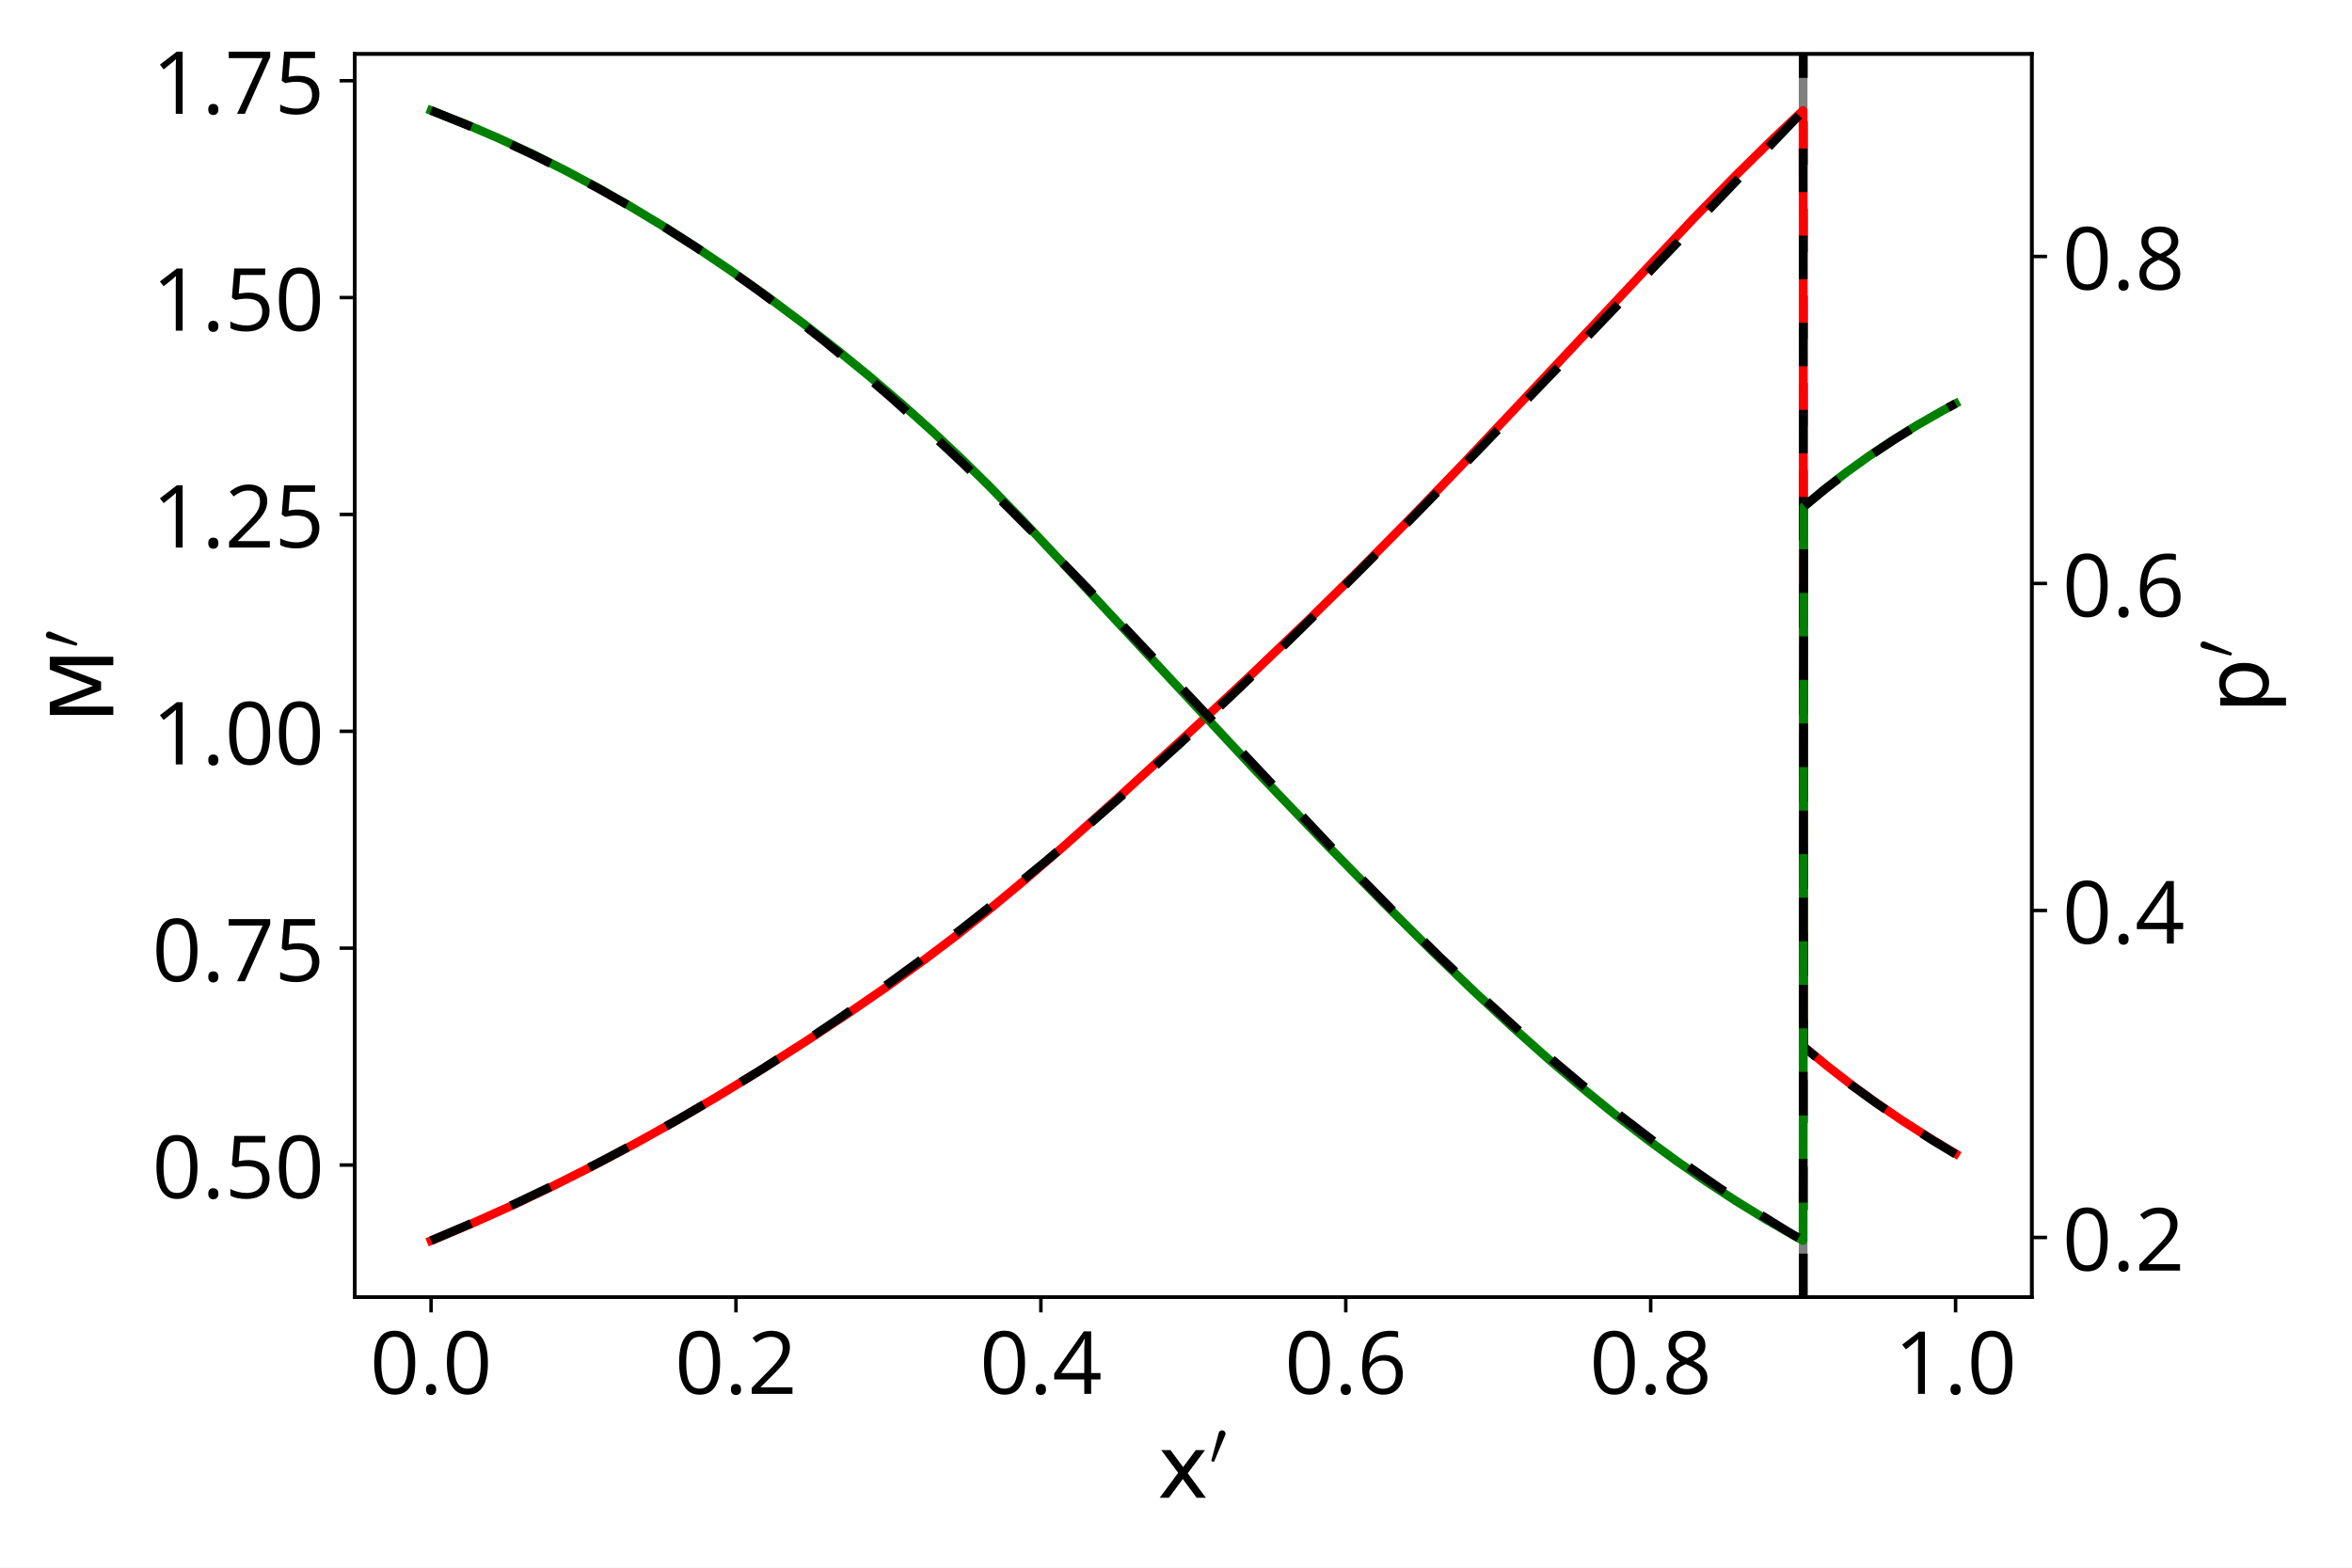
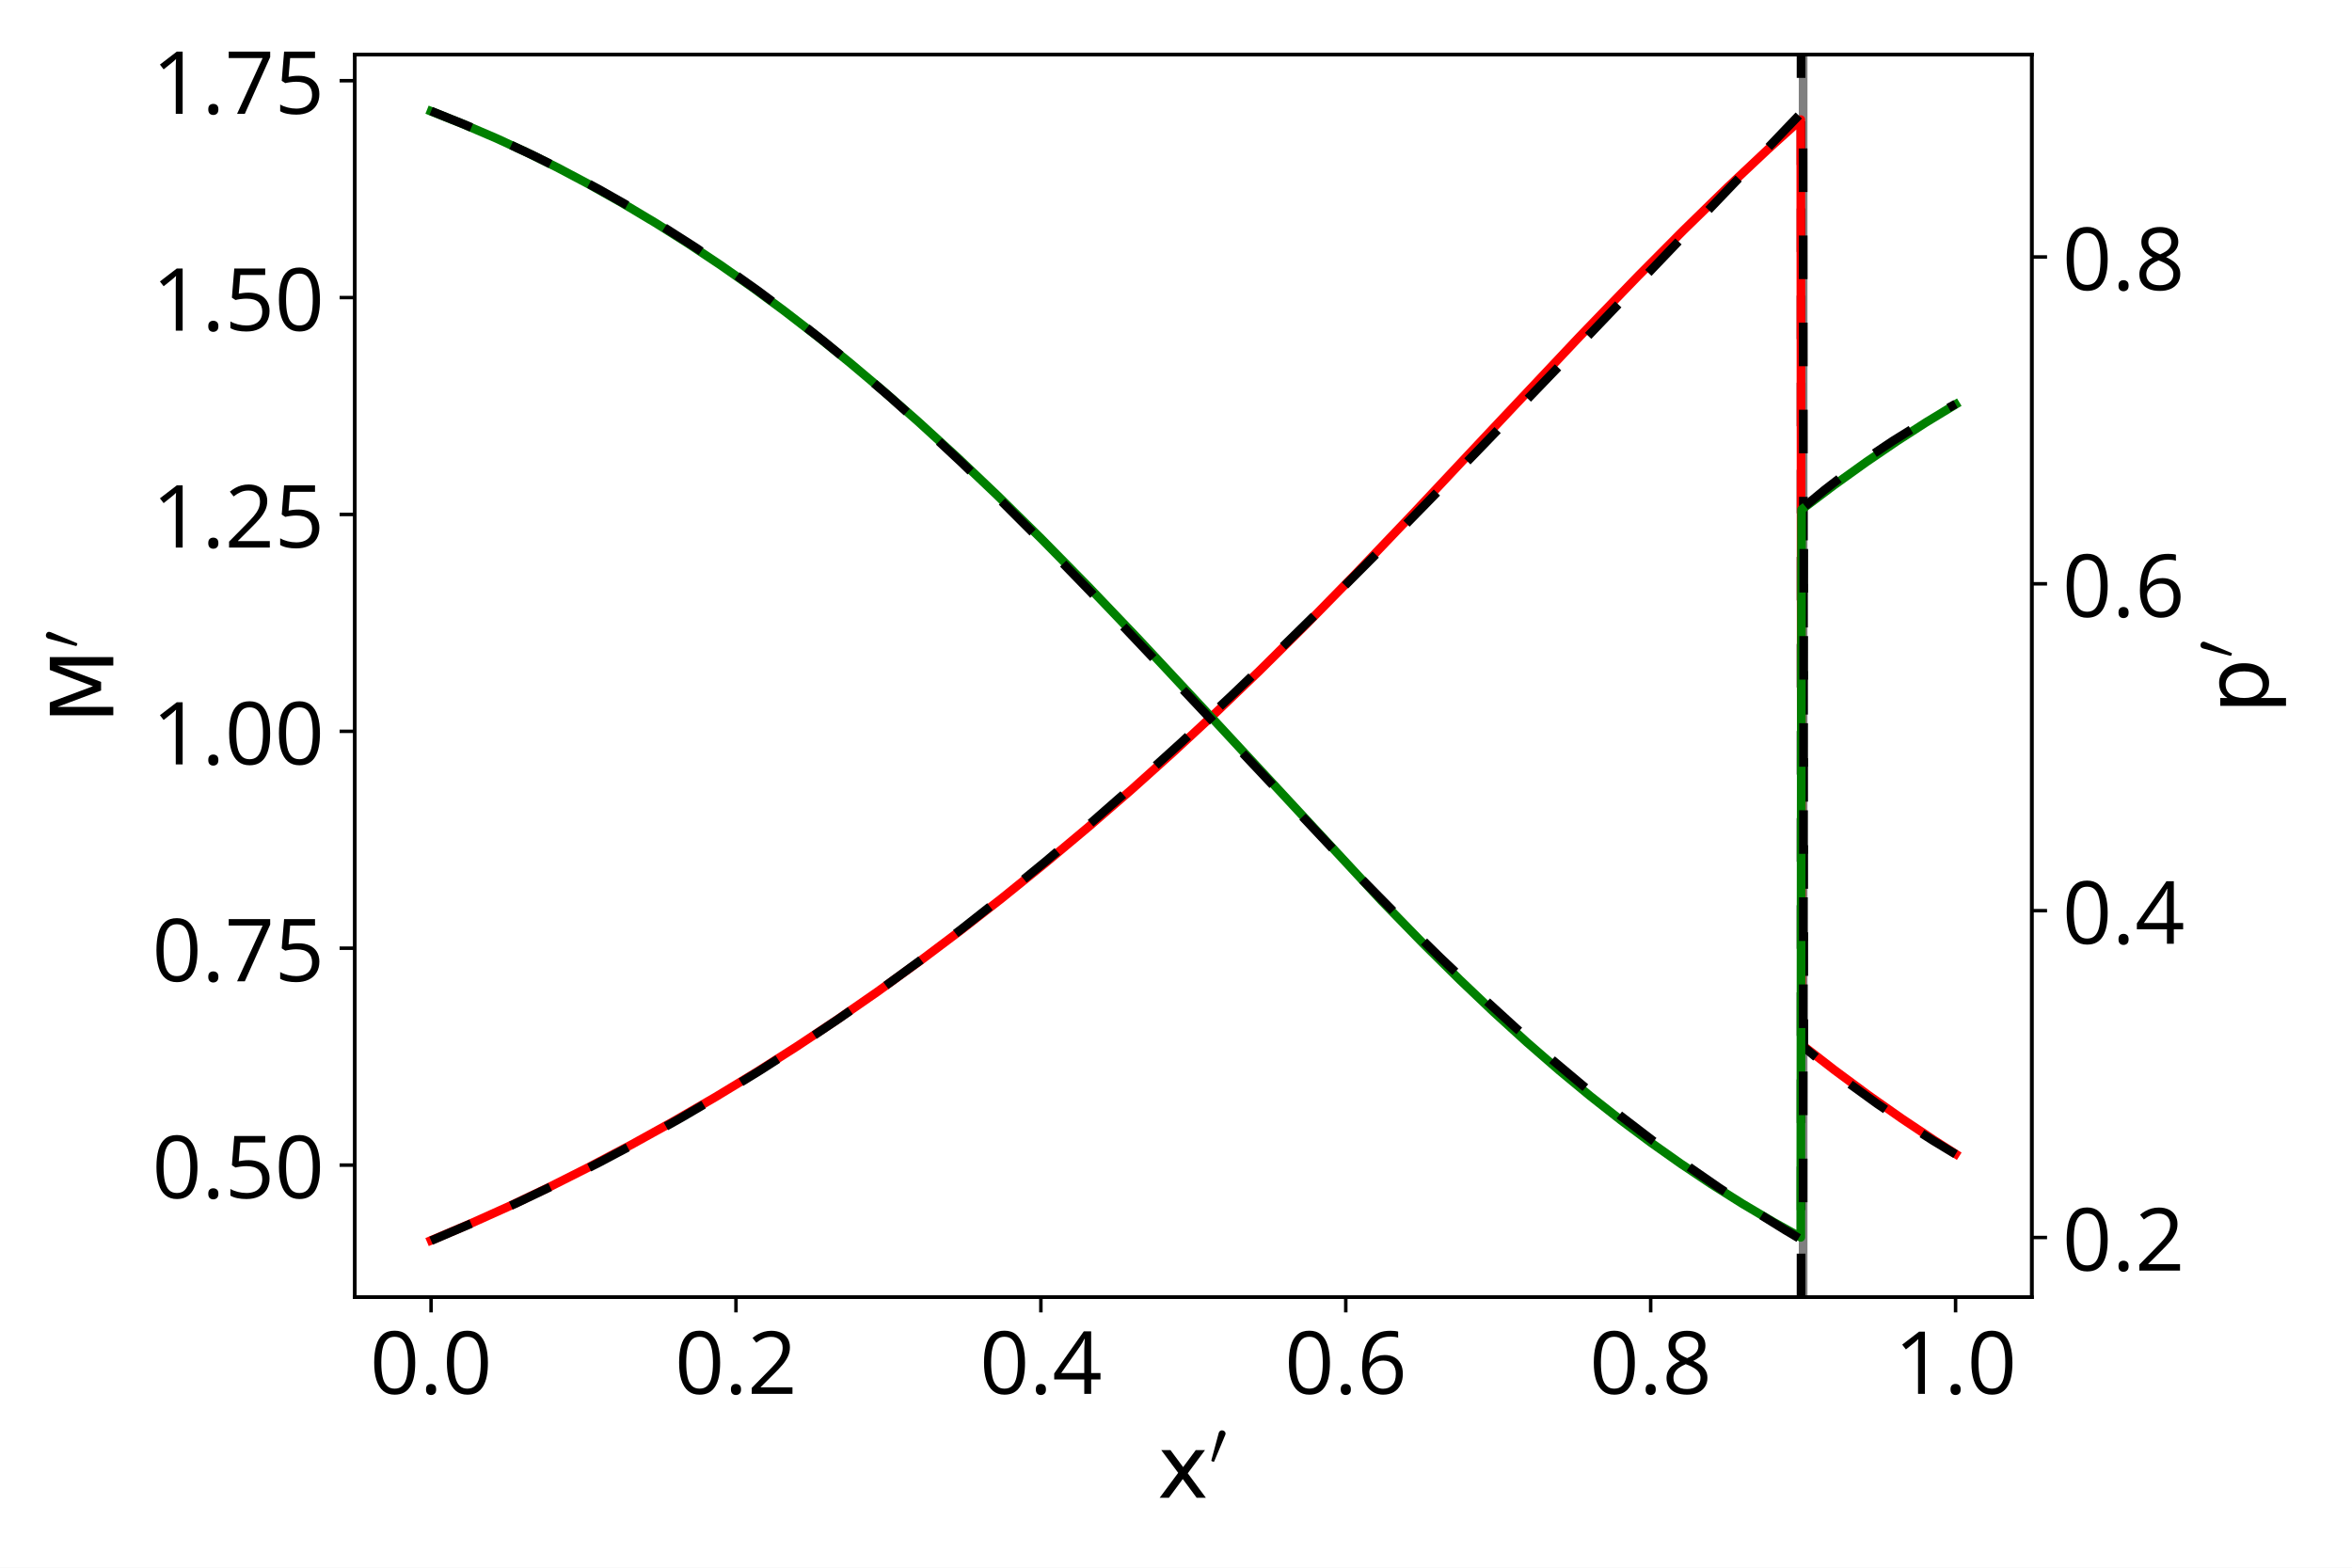
<svg xmlns="http://www.w3.org/2000/svg" xmlns:xlink="http://www.w3.org/1999/xlink" width="540pt" height="360pt" viewBox="0 0 540 360" version="1.1">
  <defs>
    <style type="text/css">*{stroke-linejoin: round; stroke-linecap: butt}</style>
  </defs>
  <g id="figure_1">
    <g id="patch_1">
      <path d="M 0 360  L 540 360  L 540 0  L 0 0  z " style="fill: #ffffff" />
    </g>
    <g id="axes_1">
      <g id="patch_2">
-         <path d="M 81.47 297.88  L 466.486 297.88  L 466.486 12.389  L 81.47 12.389  z " style="fill: #ffffff" />
+         <path d="M 81.47 297.88  L 466.486 297.88  L 466.486 12.531  L 81.47 12.531  z " style="fill: #ffffff" />
      </g>
      <g id="matplotlib.axis_1">
        <g id="xtick_1">
          <g id="line2d_1">
            <defs>
-               <path id="m2a9bc6d207" d="M 0 0  L 0 3.5  " style="stroke: #000000; stroke-width: 0.8" />
-             </defs>
-             <g>
-               <use xlink:href="#m2a9bc6d207" x="98.971" y="297.88" style="stroke: #000000; stroke-width: 0.8" />
+               <path id="mddead49fbd" d="M 0 0  L 0 3.5  " style="stroke: #000000; stroke-width: 0.8" />
+             </defs>
+             <g>
+               <use xlink:href="#mddead49fbd" x="98.971" y="297.88" style="stroke: #000000; stroke-width: 0.8" />
            </g>
          </g>
          <g id="text_1">
            <g transform="translate(84.90979 320.0769) scale(0.2 -0.2)">
              <defs>
                <path id="OpenSans-Regular-30" d="M 3334 2291  Q 3334 1734 3250 1296  Q 3166 859 2984 556  Q 2803 253 2515 95  Q 2228 -63 1825 -63  Q 1316 -63 983 215  Q 650 494 486 1020  Q 322 1547 322 2291  Q 322 3022 470 3548  Q 619 4075 950 4358  Q 1281 4641 1825 4641  Q 2341 4641 2675 4361  Q 3009 4081 3171 3554  Q 3334 3028 3334 2291  z M 844 2291  Q 844 1653 941 1228  Q 1038 803 1255 592  Q 1472 381 1825 381  Q 2178 381 2395 590  Q 2613 800 2711 1225  Q 2809 1650 2809 2291  Q 2809 2919 2712 3342  Q 2616 3766 2400 3980  Q 2184 4194 1825 4194  Q 1466 4194 1250 3980  Q 1034 3766 939 3342  Q 844 2919 844 2291  z " transform="scale(0.015625)" />
                <path id="OpenSans-Regular-2e" d="M 469 325  Q 469 544 575 636  Q 681 728 834 728  Q 994 728 1103 636  Q 1213 544 1213 325  Q 1213 109 1103 10  Q 994 -88 834 -88  Q 681 -88 575 10  Q 469 109 469 325  z " transform="scale(0.015625)" />
              </defs>
              <use xlink:href="#OpenSans-Regular-30" />
              <use xlink:href="#OpenSans-Regular-2e" transform="translate(57.17773 0)" />
              <use xlink:href="#OpenSans-Regular-30" transform="translate(83.44727 0)" />
            </g>
          </g>
        </g>
        <g id="xtick_2">
          <g id="line2d_2">
            <g>
-               <use xlink:href="#m2a9bc6d207" x="168.974" y="297.88" style="stroke: #000000; stroke-width: 0.8" />
+               <use xlink:href="#mddead49fbd" x="168.974" y="297.88" style="stroke: #000000; stroke-width: 0.8" />
            </g>
          </g>
          <g id="text_2">
            <g transform="translate(154.9127 320.0769) scale(0.2 -0.2)">
              <defs>
                <path id="OpenSans-Regular-32" d="M 3309 0  L 316 0  L 316 434  L 1538 1675  Q 1878 2019 2111 2287  Q 2344 2556 2466 2817  Q 2588 3078 2588 3391  Q 2588 3778 2358 3983  Q 2128 4188 1753 4188  Q 1425 4188 1172 4075  Q 919 3963 653 3756  L 375 4106  Q 556 4259 770 4378  Q 984 4497 1229 4565  Q 1475 4634 1753 4634  Q 2175 4634 2481 4487  Q 2788 4341 2955 4069  Q 3122 3797 3122 3422  Q 3122 3059 2978 2748  Q 2834 2438 2575 2133  Q 2316 1828 1969 1488  L 975 497  L 975 475  L 3309 475  L 3309 0  z " transform="scale(0.015625)" />
              </defs>
              <use xlink:href="#OpenSans-Regular-30" />
              <use xlink:href="#OpenSans-Regular-2e" transform="translate(57.17773 0)" />
              <use xlink:href="#OpenSans-Regular-32" transform="translate(83.44727 0)" />
            </g>
          </g>
        </g>
        <g id="xtick_3">
          <g id="line2d_3">
            <g>
-               <use xlink:href="#m2a9bc6d207" x="238.977" y="297.88" style="stroke: #000000; stroke-width: 0.8" />
+               <use xlink:href="#mddead49fbd" x="238.977" y="297.88" style="stroke: #000000; stroke-width: 0.8" />
            </g>
          </g>
          <g id="text_3">
            <g transform="translate(224.9156 320.0769) scale(0.2 -0.2)">
              <defs>
                <path id="OpenSans-Regular-34" d="M 3538 1059  L 2853 1059  L 2853 0  L 2347 0  L 2347 1059  L 138 1059  L 138 1497  L 2313 4594  L 2853 4594  L 2853 1528  L 3538 1528  L 3538 1059  z M 2347 1528  L 2347 3022  Q 2347 3194 2350 3333  Q 2353 3472 2359 3592  Q 2366 3713 2370 3822  Q 2375 3931 2378 4038  L 2353 4038  Q 2294 3913 2217 3773  Q 2141 3634 2063 3525  L 653 1528  L 2347 1528  z " transform="scale(0.015625)" />
              </defs>
              <use xlink:href="#OpenSans-Regular-30" />
              <use xlink:href="#OpenSans-Regular-2e" transform="translate(57.17773 0)" />
              <use xlink:href="#OpenSans-Regular-34" transform="translate(83.44727 0)" />
            </g>
          </g>
        </g>
        <g id="xtick_4">
          <g id="line2d_4">
            <g>
-               <use xlink:href="#m2a9bc6d207" x="308.979" y="297.88" style="stroke: #000000; stroke-width: 0.8" />
+               <use xlink:href="#mddead49fbd" x="308.979" y="297.88" style="stroke: #000000; stroke-width: 0.8" />
            </g>
          </g>
          <g id="text_4">
            <g transform="translate(294.9185 320.0769) scale(0.2 -0.2)">
              <defs>
                <path id="OpenSans-Regular-36" d="M 363 1953  Q 363 2366 420 2759  Q 478 3153 615 3492  Q 753 3831 990 4087  Q 1228 4344 1583 4489  Q 1938 4634 2434 4634  Q 2575 4634 2737 4620  Q 2900 4606 3006 4575  L 3006 4128  Q 2891 4169 2742 4187  Q 2594 4206 2444 4206  Q 1863 4206 1530 3953  Q 1197 3700 1050 3267  Q 903 2834 881 2294  L 916 2294  Q 1013 2450 1163 2576  Q 1313 2703 1527 2778  Q 1741 2853 2025 2853  Q 2425 2853 2723 2690  Q 3022 2528 3186 2218  Q 3350 1909 3350 1469  Q 3350 997 3175 653  Q 3000 309 2676 123  Q 2353 -63 1906 -63  Q 1572 -63 1290 65  Q 1009 194 801 447  Q 594 700 478 1076  Q 363 1453 363 1953  z M 1900 375  Q 2325 375 2581 647  Q 2838 919 2838 1469  Q 2838 1919 2609 2181  Q 2381 2444 1922 2444  Q 1609 2444 1378 2314  Q 1147 2184 1019 1987  Q 891 1791 891 1588  Q 891 1381 952 1168  Q 1013 956 1138 775  Q 1263 594 1453 484  Q 1644 375 1900 375  z " transform="scale(0.015625)" />
              </defs>
              <use xlink:href="#OpenSans-Regular-30" />
              <use xlink:href="#OpenSans-Regular-2e" transform="translate(57.17773 0)" />
              <use xlink:href="#OpenSans-Regular-36" transform="translate(83.44727 0)" />
            </g>
          </g>
        </g>
        <g id="xtick_5">
          <g id="line2d_5">
            <g>
-               <use xlink:href="#m2a9bc6d207" x="378.982" y="297.88" style="stroke: #000000; stroke-width: 0.8" />
+               <use xlink:href="#mddead49fbd" x="378.982" y="297.88" style="stroke: #000000; stroke-width: 0.8" />
            </g>
          </g>
          <g id="text_5">
            <g transform="translate(364.9214 320.0769) scale(0.2 -0.2)">
              <defs>
                <path id="OpenSans-Regular-38" d="M 1825 4634  Q 2222 4634 2528 4509  Q 2834 4384 3007 4142  Q 3181 3900 3181 3547  Q 3181 3269 3061 3061  Q 2941 2853 2737 2698  Q 2534 2544 2288 2422  Q 2581 2288 2817 2119  Q 3053 1950 3190 1722  Q 3328 1494 3328 1181  Q 3328 797 3142 517  Q 2956 238 2622 87  Q 2288 -63 1838 -63  Q 1353 -63 1014 82  Q 675 228 498 501  Q 322 775 322 1159  Q 322 1475 456 1708  Q 591 1941 812 2109  Q 1034 2278 1297 2394  Q 1069 2519 880 2678  Q 691 2838 580 3052  Q 469 3266 469 3550  Q 469 3897 645 4139  Q 822 4381 1130 4507  Q 1438 4634 1825 4634  z M 831 1156  Q 831 806 1078 579  Q 1325 353 1825 353  Q 2300 353 2559 579  Q 2819 806 2819 1175  Q 2819 1403 2700 1576  Q 2581 1750 2362 1887  Q 2144 2025 1847 2138  L 1734 2178  Q 1447 2059 1245 1914  Q 1044 1769 937 1584  Q 831 1400 831 1156  z M 1819 4209  Q 1450 4209 1215 4032  Q 981 3856 981 3525  Q 981 3288 1095 3123  Q 1209 2959 1406 2842  Q 1603 2725 1847 2625  Q 2084 2725 2268 2845  Q 2453 2966 2559 3131  Q 2666 3297 2666 3528  Q 2666 3859 2433 4034  Q 2200 4209 1819 4209  z " transform="scale(0.015625)" />
              </defs>
              <use xlink:href="#OpenSans-Regular-30" />
              <use xlink:href="#OpenSans-Regular-2e" transform="translate(57.17773 0)" />
              <use xlink:href="#OpenSans-Regular-38" transform="translate(83.44727 0)" />
            </g>
          </g>
        </g>
        <g id="xtick_6">
          <g id="line2d_6">
            <g>
-               <use xlink:href="#m2a9bc6d207" x="448.985" y="297.88" style="stroke: #000000; stroke-width: 0.8" />
+               <use xlink:href="#mddead49fbd" x="448.985" y="297.88" style="stroke: #000000; stroke-width: 0.8" />
            </g>
          </g>
          <g id="text_6">
            <g transform="translate(434.9243 320.0769) scale(0.2 -0.2)">
              <defs>
                <path id="OpenSans-Regular-31" d="M 2247 0  L 1741 0  L 1741 3238  Q 1741 3422 1742 3555  Q 1744 3688 1748 3798  Q 1753 3909 1763 4025  Q 1666 3925 1581 3854  Q 1497 3784 1372 3681  L 850 3263  L 578 3616  L 1816 4569  L 2247 4569  L 2247 0  z " transform="scale(0.015625)" />
              </defs>
              <use xlink:href="#OpenSans-Regular-31" />
              <use xlink:href="#OpenSans-Regular-2e" transform="translate(57.17773 0)" />
              <use xlink:href="#OpenSans-Regular-30" transform="translate(83.44727 0)" />
            </g>
          </g>
        </g>
        <g id="text_7">
          <g transform="translate(265.678 344.0581) scale(0.2 -0.2)">
            <defs>
              <path id="DejaVuSans-78" d="M 3513 3500  L 2247 1797  L 3578 0  L 2900 0  L 1881 1375  L 863 0  L 184 0  L 1544 1831  L 300 3500  L 978 3500  L 1906 2253  L 2834 3500  L 3513 3500  z " transform="scale(0.015625)" />
              <path id="Cmsy10-30" d="M 225 347  Q 184 359 184 409  L 966 3316  Q 1003 3434 1093 3506  Q 1184 3578 1300 3578  Q 1450 3578 1564 3479  Q 1678 3381 1678 3231  Q 1678 3166 1644 3084  L 488 319  Q 466 275 428 275  Q 394 275 320 306  Q 247 338 225 347  z " transform="scale(0.015625)" />
            </defs>
            <use xlink:href="#DejaVuSans-78" transform="translate(0 0.584375)" />
            <use xlink:href="#Cmsy10-30" transform="translate(60.13672 38.86563) scale(0.7)" />
          </g>
        </g>
      </g>
      <g id="matplotlib.axis_2">
        <g id="ytick_1">
          <g id="line2d_7">
            <defs>
-               <path id="ma17d2950f5" d="M 0 0  L -3.5 0  " style="stroke: #000000; stroke-width: 0.8" />
-             </defs>
-             <g>
-               <use xlink:href="#ma17d2950f5" x="81.47" y="267.535" style="stroke: #000000; stroke-width: 0.8" />
+               <path id="m78e4c47085" d="M 0 0  L -3.5 0  " style="stroke: #000000; stroke-width: 0.8" />
+             </defs>
+             <g>
+               <use xlink:href="#m78e4c47085" x="81.47" y="267.549" style="stroke: #000000; stroke-width: 0.8" />
            </g>
          </g>
          <g id="text_8">
-             <g transform="translate(34.91375 275.1339) scale(0.2 -0.2)">
+             <g transform="translate(34.91375 275.1479) scale(0.2 -0.2)">
              <defs>
                <path id="OpenSans-Regular-35" d="M 1759 2794  Q 2225 2794 2569 2636  Q 2913 2478 3102 2178  Q 3291 1878 3291 1450  Q 3291 981 3087 642  Q 2884 303 2503 120  Q 2122 -63 1591 -63  Q 1234 -63 928 0  Q 622 63 413 188  L 413 681  Q 641 544 966 462  Q 1291 381 1597 381  Q 1944 381 2205 492  Q 2466 603 2611 829  Q 2756 1056 2756 1400  Q 2756 1856 2476 2104  Q 2197 2353 1594 2353  Q 1400 2353 1169 2322  Q 938 2291 788 2253  L 525 2425  L 700 4569  L 2972 4569  L 2972 4094  L 1144 4094  L 1028 2716  Q 1147 2741 1334 2767  Q 1522 2794 1759 2794  z " transform="scale(0.015625)" />
              </defs>
              <use xlink:href="#OpenSans-Regular-30" />
              <use xlink:href="#OpenSans-Regular-2e" transform="translate(57.17773 0)" />
              <use xlink:href="#OpenSans-Regular-35" transform="translate(83.44727 0)" />
              <use xlink:href="#OpenSans-Regular-30" transform="translate(140.625 0)" />
            </g>
          </g>
        </g>
        <g id="ytick_2">
          <g id="line2d_8">
            <g>
-               <use xlink:href="#ma17d2950f5" x="81.47" y="217.736" style="stroke: #000000; stroke-width: 0.8" />
+               <use xlink:href="#m78e4c47085" x="81.47" y="217.746" style="stroke: #000000; stroke-width: 0.8" />
            </g>
          </g>
          <g id="text_9">
-             <g transform="translate(34.91375 225.3345) scale(0.2 -0.2)">
+             <g transform="translate(34.91375 225.3443) scale(0.2 -0.2)">
              <defs>
                <path id="OpenSans-Regular-37" d="M 906 0  L 2781 4094  L 291 4094  L 291 4569  L 3338 4569  L 3338 4169  L 1475 0  L 906 0  z " transform="scale(0.015625)" />
              </defs>
              <use xlink:href="#OpenSans-Regular-30" />
              <use xlink:href="#OpenSans-Regular-2e" transform="translate(57.17773 0)" />
              <use xlink:href="#OpenSans-Regular-37" transform="translate(83.44727 0)" />
              <use xlink:href="#OpenSans-Regular-35" transform="translate(140.625 0)" />
            </g>
          </g>
        </g>
        <g id="ytick_3">
          <g id="line2d_9">
            <g>
-               <use xlink:href="#ma17d2950f5" x="81.47" y="167.937" style="stroke: #000000; stroke-width: 0.8" />
+               <use xlink:href="#m78e4c47085" x="81.47" y="167.942" style="stroke: #000000; stroke-width: 0.8" />
            </g>
          </g>
          <g id="text_10">
-             <g transform="translate(34.91375 175.5351) scale(0.2 -0.2)">
+             <g transform="translate(34.91375 175.5407) scale(0.2 -0.2)">
              <use xlink:href="#OpenSans-Regular-31" />
              <use xlink:href="#OpenSans-Regular-2e" transform="translate(57.17773 0)" />
              <use xlink:href="#OpenSans-Regular-30" transform="translate(83.44727 0)" />
              <use xlink:href="#OpenSans-Regular-30" transform="translate(140.625 0)" />
            </g>
          </g>
        </g>
        <g id="ytick_4">
          <g id="line2d_10">
            <g>
-               <use xlink:href="#ma17d2950f5" x="81.47" y="118.137" style="stroke: #000000; stroke-width: 0.8" />
+               <use xlink:href="#m78e4c47085" x="81.47" y="118.139" style="stroke: #000000; stroke-width: 0.8" />
            </g>
          </g>
          <g id="text_11">
-             <g transform="translate(34.91375 125.7358) scale(0.2 -0.2)">
+             <g transform="translate(34.91375 125.737) scale(0.2 -0.2)">
              <use xlink:href="#OpenSans-Regular-31" />
              <use xlink:href="#OpenSans-Regular-2e" transform="translate(57.17773 0)" />
              <use xlink:href="#OpenSans-Regular-32" transform="translate(83.44727 0)" />
              <use xlink:href="#OpenSans-Regular-35" transform="translate(140.625 0)" />
            </g>
          </g>
        </g>
        <g id="ytick_5">
          <g id="line2d_11">
            <g>
-               <use xlink:href="#ma17d2950f5" x="81.47" y="68.338" style="stroke: #000000; stroke-width: 0.8" />
+               <use xlink:href="#m78e4c47085" x="81.47" y="68.335" style="stroke: #000000; stroke-width: 0.8" />
            </g>
          </g>
          <g id="text_12">
-             <g transform="translate(34.91375 75.93639) scale(0.2 -0.2)">
+             <g transform="translate(34.91375 75.93342) scale(0.2 -0.2)">
              <use xlink:href="#OpenSans-Regular-31" />
              <use xlink:href="#OpenSans-Regular-2e" transform="translate(57.17773 0)" />
              <use xlink:href="#OpenSans-Regular-35" transform="translate(83.44727 0)" />
              <use xlink:href="#OpenSans-Regular-30" transform="translate(140.625 0)" />
            </g>
          </g>
        </g>
        <g id="ytick_6">
          <g id="line2d_12">
            <g>
-               <use xlink:href="#ma17d2950f5" x="81.47" y="18.539" style="stroke: #000000; stroke-width: 0.8" />
+               <use xlink:href="#m78e4c47085" x="81.47" y="18.531" style="stroke: #000000; stroke-width: 0.8" />
            </g>
          </g>
          <g id="text_13">
-             <g transform="translate(34.91375 26.13701) scale(0.2 -0.2)">
+             <g transform="translate(34.91375 26.1298) scale(0.2 -0.2)">
              <use xlink:href="#OpenSans-Regular-31" />
              <use xlink:href="#OpenSans-Regular-2e" transform="translate(57.17773 0)" />
              <use xlink:href="#OpenSans-Regular-37" transform="translate(83.44727 0)" />
              <use xlink:href="#OpenSans-Regular-35" transform="translate(140.625 0)" />
            </g>
          </g>
        </g>
        <g id="text_14">
-           <g transform="translate(26.12937 166.1347) rotate(-90) scale(0.2 -0.2)">
+           <g transform="translate(26.12937 166.2055) rotate(-90) scale(0.2 -0.2)">
            <defs>
              <path id="DejaVuSans-4d" d="M 628 4666  L 1569 4666  L 2759 1491  L 3956 4666  L 4897 4666  L 4897 0  L 4281 0  L 4281 4097  L 3078 897  L 2444 897  L 1241 4097  L 1241 0  L 628 0  L 628 4666  z " transform="scale(0.015625)" />
            </defs>
            <use xlink:href="#DejaVuSans-4d" transform="translate(0 0.584375)" />
            <use xlink:href="#Cmsy10-30" transform="translate(87.23633 38.86563) scale(0.7)" />
          </g>
        </g>
      </g>
      <g id="line2d_13">
-         <path d="M 413.984 297.88  L 413.984 12.389  " clip-path="url(#pe4bd4f403b)" style="fill: none; stroke: #808080; stroke-width: 2; stroke-linecap: square" />
+         <path d="M 413.984 297.88  L 413.984 12.531  " clip-path="url(#pff2eb2e386)" style="fill: none; stroke: #808080; stroke-width: 2; stroke-linecap: square" />
      </g>
      <g id="line2d_14">
-         <path d="M 414.024 297.88  L 414.024 12.389  " clip-path="url(#pe4bd4f403b)" style="fill: none; stroke-dasharray: 10,10; stroke-dashoffset: 0; stroke: #000000; stroke-width: 2" />
+         <path d="M 413.511 297.88  L 413.511 12.531  " clip-path="url(#pff2eb2e386)" style="fill: none; stroke-dasharray: 10,10; stroke-dashoffset: 0; stroke: #000000; stroke-width: 2" />
      </g>
      <g id="line2d_15">
-         <path d="M 98.971 284.903  L 108.601 280.845  L 117.706 276.76  L 126.811 272.428  L 136.091 267.763  L 145.546 262.752  L 154.651 257.68  L 164.281 252.06  L 174.437 245.864  L 184.767 239.297  L 194.748 232.697  L 203.853 226.423  L 212.257 220.362  L 219.786 214.666  L 227.49 208.549  L 235.37 202.002  L 244.299 194.284  L 256.031 183.812  L 271.964 169.243  L 287.373 154.859  L 300.505 142.294  L 311.886 131.106  L 323.267 119.614  L 335.524 106.912  L 349.181 92.439  L 388.928 50.073  L 398.558 40.25  L 406.963 31.984  L 413.966 25.366  L 414.141 240.327  L 419.394 244.691  L 424.822 248.913  L 430.6 253.125  L 436.729 257.311  L 443.032 261.344  L 448.985 264.924  L 448.985 264.924  " clip-path="url(#pe4bd4f403b)" style="fill: none; stroke: #ff0000; stroke-width: 2; stroke-linecap: square" />
+         <path d="M 98.971 284.837  L 107.901 281.043  L 117.005 276.952  L 125.76 272.778  L 135.04 268.105  L 144.846 262.922  L 154.651 257.493  L 164.281 251.909  L 173.736 246.164  L 182.841 240.375  L 192.121 234.21  L 201.401 227.775  L 211.207 220.685  L 220.662 213.57  L 229.942 206.327  L 239.747 198.4  L 250.078 189.746  L 259.708 181.394  L 269.513 172.595  L 279.318 163.489  L 289.124 154.073  L 299.804 143.478  L 310.835 132.204  L 323.792 118.626  L 341.127 100.154  L 362.664 77.293  L 376.146 63.331  L 386.476 52.928  L 396.632 43.016  L 405.912 34.284  L 413.441 27.471  L 413.616 239.861  L 421.145 245.703  L 428.849 251.399  L 436.554 256.819  L 444.083 261.85  L 448.985 264.984  L 448.985 264.984  " clip-path="url(#pff2eb2e386)" style="fill: none; stroke: #ff0000; stroke-width: 2; stroke-linecap: square" />
      </g>
      <g id="line2d_16">
-         <path d="M 98.971 284.894  L 108.951 280.623  L 118.756 276.181  L 128.387 271.571  L 137.842 266.797  L 147.122 261.863  L 156.402 256.677  L 165.507 251.336  L 174.612 245.739  L 183.717 239.883  L 192.822 233.764  L 202.102 227.255  L 211.382 220.472  L 220.837 213.281  L 230.292 205.811  L 240.097 197.779  L 250.078 189.313  L 260.408 180.257  L 271.089 170.598  L 282.47 160  L 294.552 148.438  L 307.509 135.725  L 321.866 121.321  L 338.5 104.308  L 359.687 82.299  L 413.966 25.508  L 414.141 240.443  L 419.394 244.787  L 424.997 249.122  L 430.951 253.437  L 437.254 257.723  L 443.908 261.97  L 448.985 265.04  L 448.985 265.04  " clip-path="url(#pe4bd4f403b)" style="fill: none; stroke-dasharray: 10,10; stroke-dashoffset: 0; stroke: #000000; stroke-width: 2" />
+         <path d="M 98.971 284.91  L 108.951 280.638  L 118.756 276.196  L 128.387 271.585  L 137.842 266.811  L 147.122 261.877  L 156.402 256.69  L 165.507 251.348  L 174.612 245.751  L 183.717 239.894  L 192.822 233.775  L 202.102 227.265  L 211.382 220.482  L 220.837 213.29  L 230.292 205.82  L 240.097 197.787  L 250.078 189.321  L 260.408 180.264  L 271.089 170.604  L 282.47 160.005  L 294.552 148.442  L 307.509 135.728  L 321.866 121.323  L 338.5 104.308  L 359.687 82.298  L 413.966 25.501  L 414.141 240.455  L 419.394 244.799  L 424.997 249.134  L 430.951 253.45  L 437.254 257.736  L 443.908 261.984  L 448.985 265.054  L 448.985 265.054  " clip-path="url(#pff2eb2e386)" style="fill: none; stroke-dasharray: 10,10; stroke-dashoffset: 0; stroke: #000000; stroke-width: 2" />
      </g>
      <g id="patch_3">
-         <path d="M 81.47 297.88  L 81.47 12.389  " style="fill: none; stroke: #000000; stroke-width: 0.8; stroke-linejoin: miter; stroke-linecap: square" />
+         <path d="M 81.47 297.88  L 81.47 12.531  " style="fill: none; stroke: #000000; stroke-width: 0.8; stroke-linejoin: miter; stroke-linecap: square" />
      </g>
      <g id="patch_4">
-         <path d="M 466.486 297.88  L 466.486 12.389  " style="fill: none; stroke: #000000; stroke-width: 0.8; stroke-linejoin: miter; stroke-linecap: square" />
+         <path d="M 466.486 297.88  L 466.486 12.531  " style="fill: none; stroke: #000000; stroke-width: 0.8; stroke-linejoin: miter; stroke-linecap: square" />
      </g>
      <g id="patch_5">
        <path d="M 81.47 297.88  L 466.486 297.88  " style="fill: none; stroke: #000000; stroke-width: 0.8; stroke-linejoin: miter; stroke-linecap: square" />
      </g>
      <g id="patch_6">
-         <path d="M 81.47 12.389  L 466.486 12.389  " style="fill: none; stroke: #000000; stroke-width: 0.8; stroke-linejoin: miter; stroke-linecap: square" />
+         <path d="M 81.47 12.531  L 466.486 12.531  " style="fill: none; stroke: #000000; stroke-width: 0.8; stroke-linejoin: miter; stroke-linecap: square" />
      </g>
    </g>
    <g id="axes_2">
      <g id="matplotlib.axis_3">
        <g id="ytick_7">
          <g id="line2d_17">
            <defs>
-               <path id="m0c3f34b958" d="M 0 0  L 3.5 0  " style="stroke: #000000; stroke-width: 0.8" />
-             </defs>
-             <g>
-               <use xlink:href="#m0c3f34b958" x="466.486" y="284.172" style="stroke: #000000; stroke-width: 0.8" />
+               <path id="ma5f3972b8f" d="M 0 0  L 3.5 0  " style="stroke: #000000; stroke-width: 0.8" />
+             </defs>
+             <g>
+               <use xlink:href="#ma5f3972b8f" x="466.486" y="284.179" style="stroke: #000000; stroke-width: 0.8" />
            </g>
          </g>
          <g id="text_15">
-             <g transform="translate(473.486 291.7704) scale(0.2 -0.2)">
+             <g transform="translate(473.486 291.7772) scale(0.2 -0.2)">
              <use xlink:href="#OpenSans-Regular-30" />
              <use xlink:href="#OpenSans-Regular-2e" transform="translate(57.17773 0)" />
              <use xlink:href="#OpenSans-Regular-32" transform="translate(83.44727 0)" />
            </g>
          </g>
        </g>
        <g id="ytick_8">
          <g id="line2d_18">
            <g>
-               <use xlink:href="#m0c3f34b958" x="466.486" y="209.079" style="stroke: #000000; stroke-width: 0.8" />
+               <use xlink:href="#ma5f3972b8f" x="466.486" y="209.123" style="stroke: #000000; stroke-width: 0.8" />
            </g>
          </g>
          <g id="text_16">
-             <g transform="translate(473.486 216.6775) scale(0.2 -0.2)">
+             <g transform="translate(473.486 216.7215) scale(0.2 -0.2)">
              <use xlink:href="#OpenSans-Regular-30" />
              <use xlink:href="#OpenSans-Regular-2e" transform="translate(57.17773 0)" />
              <use xlink:href="#OpenSans-Regular-34" transform="translate(83.44727 0)" />
            </g>
          </g>
        </g>
        <g id="ytick_9">
          <g id="line2d_19">
            <g>
-               <use xlink:href="#m0c3f34b958" x="466.486" y="133.986" style="stroke: #000000; stroke-width: 0.8" />
+               <use xlink:href="#ma5f3972b8f" x="466.486" y="134.067" style="stroke: #000000; stroke-width: 0.8" />
            </g>
          </g>
          <g id="text_17">
-             <g transform="translate(473.486 141.5845) scale(0.2 -0.2)">
+             <g transform="translate(473.486 141.6658) scale(0.2 -0.2)">
              <use xlink:href="#OpenSans-Regular-30" />
              <use xlink:href="#OpenSans-Regular-2e" transform="translate(57.17773 0)" />
              <use xlink:href="#OpenSans-Regular-36" transform="translate(83.44727 0)" />
            </g>
          </g>
        </g>
        <g id="ytick_10">
          <g id="line2d_20">
            <g>
-               <use xlink:href="#m0c3f34b958" x="466.486" y="58.893" style="stroke: #000000; stroke-width: 0.8" />
+               <use xlink:href="#ma5f3972b8f" x="466.486" y="59.012" style="stroke: #000000; stroke-width: 0.8" />
            </g>
          </g>
          <g id="text_18">
-             <g transform="translate(473.486 66.49149) scale(0.2 -0.2)">
+             <g transform="translate(473.486 66.6101) scale(0.2 -0.2)">
              <use xlink:href="#OpenSans-Regular-30" />
              <use xlink:href="#OpenSans-Regular-2e" transform="translate(57.17773 0)" />
              <use xlink:href="#OpenSans-Regular-38" transform="translate(83.44727 0)" />
            </g>
          </g>
        </g>
        <g id="text_19">
-           <g transform="translate(520.8048 163.8347) rotate(-90) scale(0.2 -0.2)">
+           <g transform="translate(520.8048 163.9055) rotate(-90) scale(0.2 -0.2)">
            <defs>
              <path id="DejaVuSans-70" d="M 1159 525  L 1159 -1331  L 581 -1331  L 581 3500  L 1159 3500  L 1159 2969  Q 1341 3281 1617 3432  Q 1894 3584 2278 3584  Q 2916 3584 3314 3078  Q 3713 2572 3713 1747  Q 3713 922 3314 415  Q 2916 -91 2278 -91  Q 1894 -91 1617 61  Q 1341 213 1159 525  z M 3116 1747  Q 3116 2381 2855 2742  Q 2594 3103 2138 3103  Q 1681 3103 1420 2742  Q 1159 2381 1159 1747  Q 1159 1113 1420 752  Q 1681 391 2138 391  Q 2594 391 2855 752  Q 3116 1113 3116 1747  z " transform="scale(0.015625)" />
            </defs>
            <use xlink:href="#DejaVuSans-70" transform="translate(0 0.584375)" />
            <use xlink:href="#Cmsy10-30" transform="translate(64.43359 38.86563) scale(0.7)" />
          </g>
        </g>
      </g>
      <g id="line2d_21">
-         <path d="M 98.971 25.368  L 107.2 28.625  L 114.554 31.784  L 122.258 35.365  L 129.787 39.135  L 137.141 43.072  L 144.495 47.256  L 152.2 51.907  L 159.904 56.83  L 167.783 62.148  L 176.012 68.001  L 184.242 74.15  L 192.296 80.449  L 199.65 86.453  L 207.179 92.885  L 214.008 99.009  L 220.662 105.273  L 227.14 111.657  L 234.844 119.573  L 244.825 130.2  L 288.073 176.722  L 304.882 194.27  L 317.664 207.319  L 328.695 218.285  L 338.325 227.559  L 347.255 235.85  L 355.66 243.339  L 363.364 249.906  L 370.718 255.888  L 377.897 261.443  L 384.901 266.582  L 391.729 271.32  L 398.558 275.787  L 405.387 279.984  L 412.215 283.915  L 413.966 284.88  L 414.141 116.311  L 419.044 112.233  L 423.947 108.443  L 429.024 104.792  L 434.452 101.169  L 440.055 97.703  L 446.009 94.294  L 448.985 92.687  L 448.985 92.687  " clip-path="url(#pe4bd4f403b)" style="fill: none; stroke: #008000; stroke-width: 2; stroke-linecap: square" />
+         <path d="M 98.971 25.558  L 106.15 28.419  L 114.029 31.798  L 120.682 34.869  L 127.861 38.422  L 135.215 42.316  L 142.744 46.556  L 150.449 51.156  L 157.803 55.797  L 165.332 60.809  L 172.686 65.963  L 180.04 71.379  L 187.744 77.332  L 195.098 83.278  L 202.802 89.777  L 210.856 96.855  L 219.786 105.026  L 229.066 113.853  L 239.047 123.688  L 249.727 134.557  L 261.284 146.655  L 274.591 160.915  L 317.139 206.797  L 326.769 216.686  L 335.174 225.009  L 343.053 232.505  L 350.582 239.364  L 357.936 245.759  L 365.115 251.702  L 372.119 257.213  L 378.947 262.313  L 385.951 267.269  L 392.955 271.952  L 399.959 276.368  L 407.138 280.622  L 413.441 284.135  L 413.616 117.029  L 421.145 111.359  L 428.499 106.087  L 435.503 101.317  L 442.157 97.023  L 448.985 92.871  L 448.985 92.871  " clip-path="url(#pff2eb2e386)" style="fill: none; stroke: #008000; stroke-width: 2; stroke-linecap: square" />
      </g>
      <g id="line2d_22">
-         <path d="M 98.971 25.366  L 107.025 28.624  L 114.904 32.054  L 122.609 35.652  L 130.138 39.414  L 137.492 43.332  L 144.846 47.501  L 152.2 51.929  L 159.554 56.622  L 166.908 61.585  L 174.262 66.822  L 181.615 72.334  L 189.145 78.261  L 196.674 84.47  L 204.378 91.108  L 212.432 98.342  L 220.837 106.194  L 229.767 114.846  L 239.397 124.491  L 250.253 135.688  L 263.56 149.753  L 310.31 199.473  L 320.991 210.328  L 330.621 219.803  L 339.551 228.282  L 348.131 236.121  L 356.36 243.337  L 364.239 249.955  L 371.944 256.142  L 379.648 262.045  L 387.177 267.537  L 394.706 272.758  L 402.235 277.71  L 409.764 282.398  L 413.966 284.903  L 414.141 116.358  L 418.869 112.439  L 423.947 108.523  L 429.2 104.756  L 434.627 101.131  L 440.406 97.541  L 446.359 94.104  L 448.985 92.665  L 448.985 92.665  " clip-path="url(#pe4bd4f403b)" style="fill: none; stroke-dasharray: 10,10; stroke-dashoffset: 0; stroke: #000000; stroke-width: 2" />
+         <path d="M 98.971 25.501  L 107.025 28.758  L 114.904 32.186  L 122.609 35.782  L 130.138 39.542  L 137.492 43.459  L 144.846 47.626  L 152.2 52.051  L 159.554 56.742  L 166.908 61.702  L 174.262 66.937  L 181.615 72.446  L 189.145 78.37  L 196.674 84.576  L 204.378 91.21  L 212.432 98.441  L 220.837 106.289  L 229.767 114.936  L 239.397 124.577  L 250.253 135.769  L 263.56 149.826  L 310.31 199.522  L 320.991 210.371  L 330.621 219.842  L 339.551 228.316  L 348.131 236.152  L 356.36 243.364  L 364.239 249.979  L 371.944 256.163  L 379.648 262.063  L 387.177 267.552  L 394.706 272.77  L 402.235 277.72  L 409.764 282.406  L 413.966 284.91  L 414.141 116.448  L 418.869 112.531  L 423.947 108.617  L 429.2 104.851  L 434.627 101.229  L 440.406 97.641  L 446.359 94.205  L 448.985 92.767  L 448.985 92.767  " clip-path="url(#pff2eb2e386)" style="fill: none; stroke-dasharray: 10,10; stroke-dashoffset: 0; stroke: #000000; stroke-width: 2" />
      </g>
      <g id="patch_7">
-         <path d="M 81.47 297.88  L 81.47 12.389  " style="fill: none; stroke: #000000; stroke-width: 0.8; stroke-linejoin: miter; stroke-linecap: square" />
+         <path d="M 81.47 297.88  L 81.47 12.531  " style="fill: none; stroke: #000000; stroke-width: 0.8; stroke-linejoin: miter; stroke-linecap: square" />
      </g>
      <g id="patch_8">
-         <path d="M 466.486 297.88  L 466.486 12.389  " style="fill: none; stroke: #000000; stroke-width: 0.8; stroke-linejoin: miter; stroke-linecap: square" />
+         <path d="M 466.486 297.88  L 466.486 12.531  " style="fill: none; stroke: #000000; stroke-width: 0.8; stroke-linejoin: miter; stroke-linecap: square" />
      </g>
      <g id="patch_9">
        <path d="M 81.47 297.88  L 466.486 297.88  " style="fill: none; stroke: #000000; stroke-width: 0.8; stroke-linejoin: miter; stroke-linecap: square" />
      </g>
      <g id="patch_10">
-         <path d="M 81.47 12.389  L 466.486 12.389  " style="fill: none; stroke: #000000; stroke-width: 0.8; stroke-linejoin: miter; stroke-linecap: square" />
+         <path d="M 81.47 12.531  L 466.486 12.531  " style="fill: none; stroke: #000000; stroke-width: 0.8; stroke-linejoin: miter; stroke-linecap: square" />
      </g>
    </g>
  </g>
  <defs>
-     <clipPath id="pe4bd4f403b">
-       <rect x="81.47" y="12.389" width="385.016" height="285.491" />
+     <clipPath id="pff2eb2e386">
+       <rect x="81.47" y="12.531" width="385.016" height="285.349" />
    </clipPath>
  </defs>
</svg>
